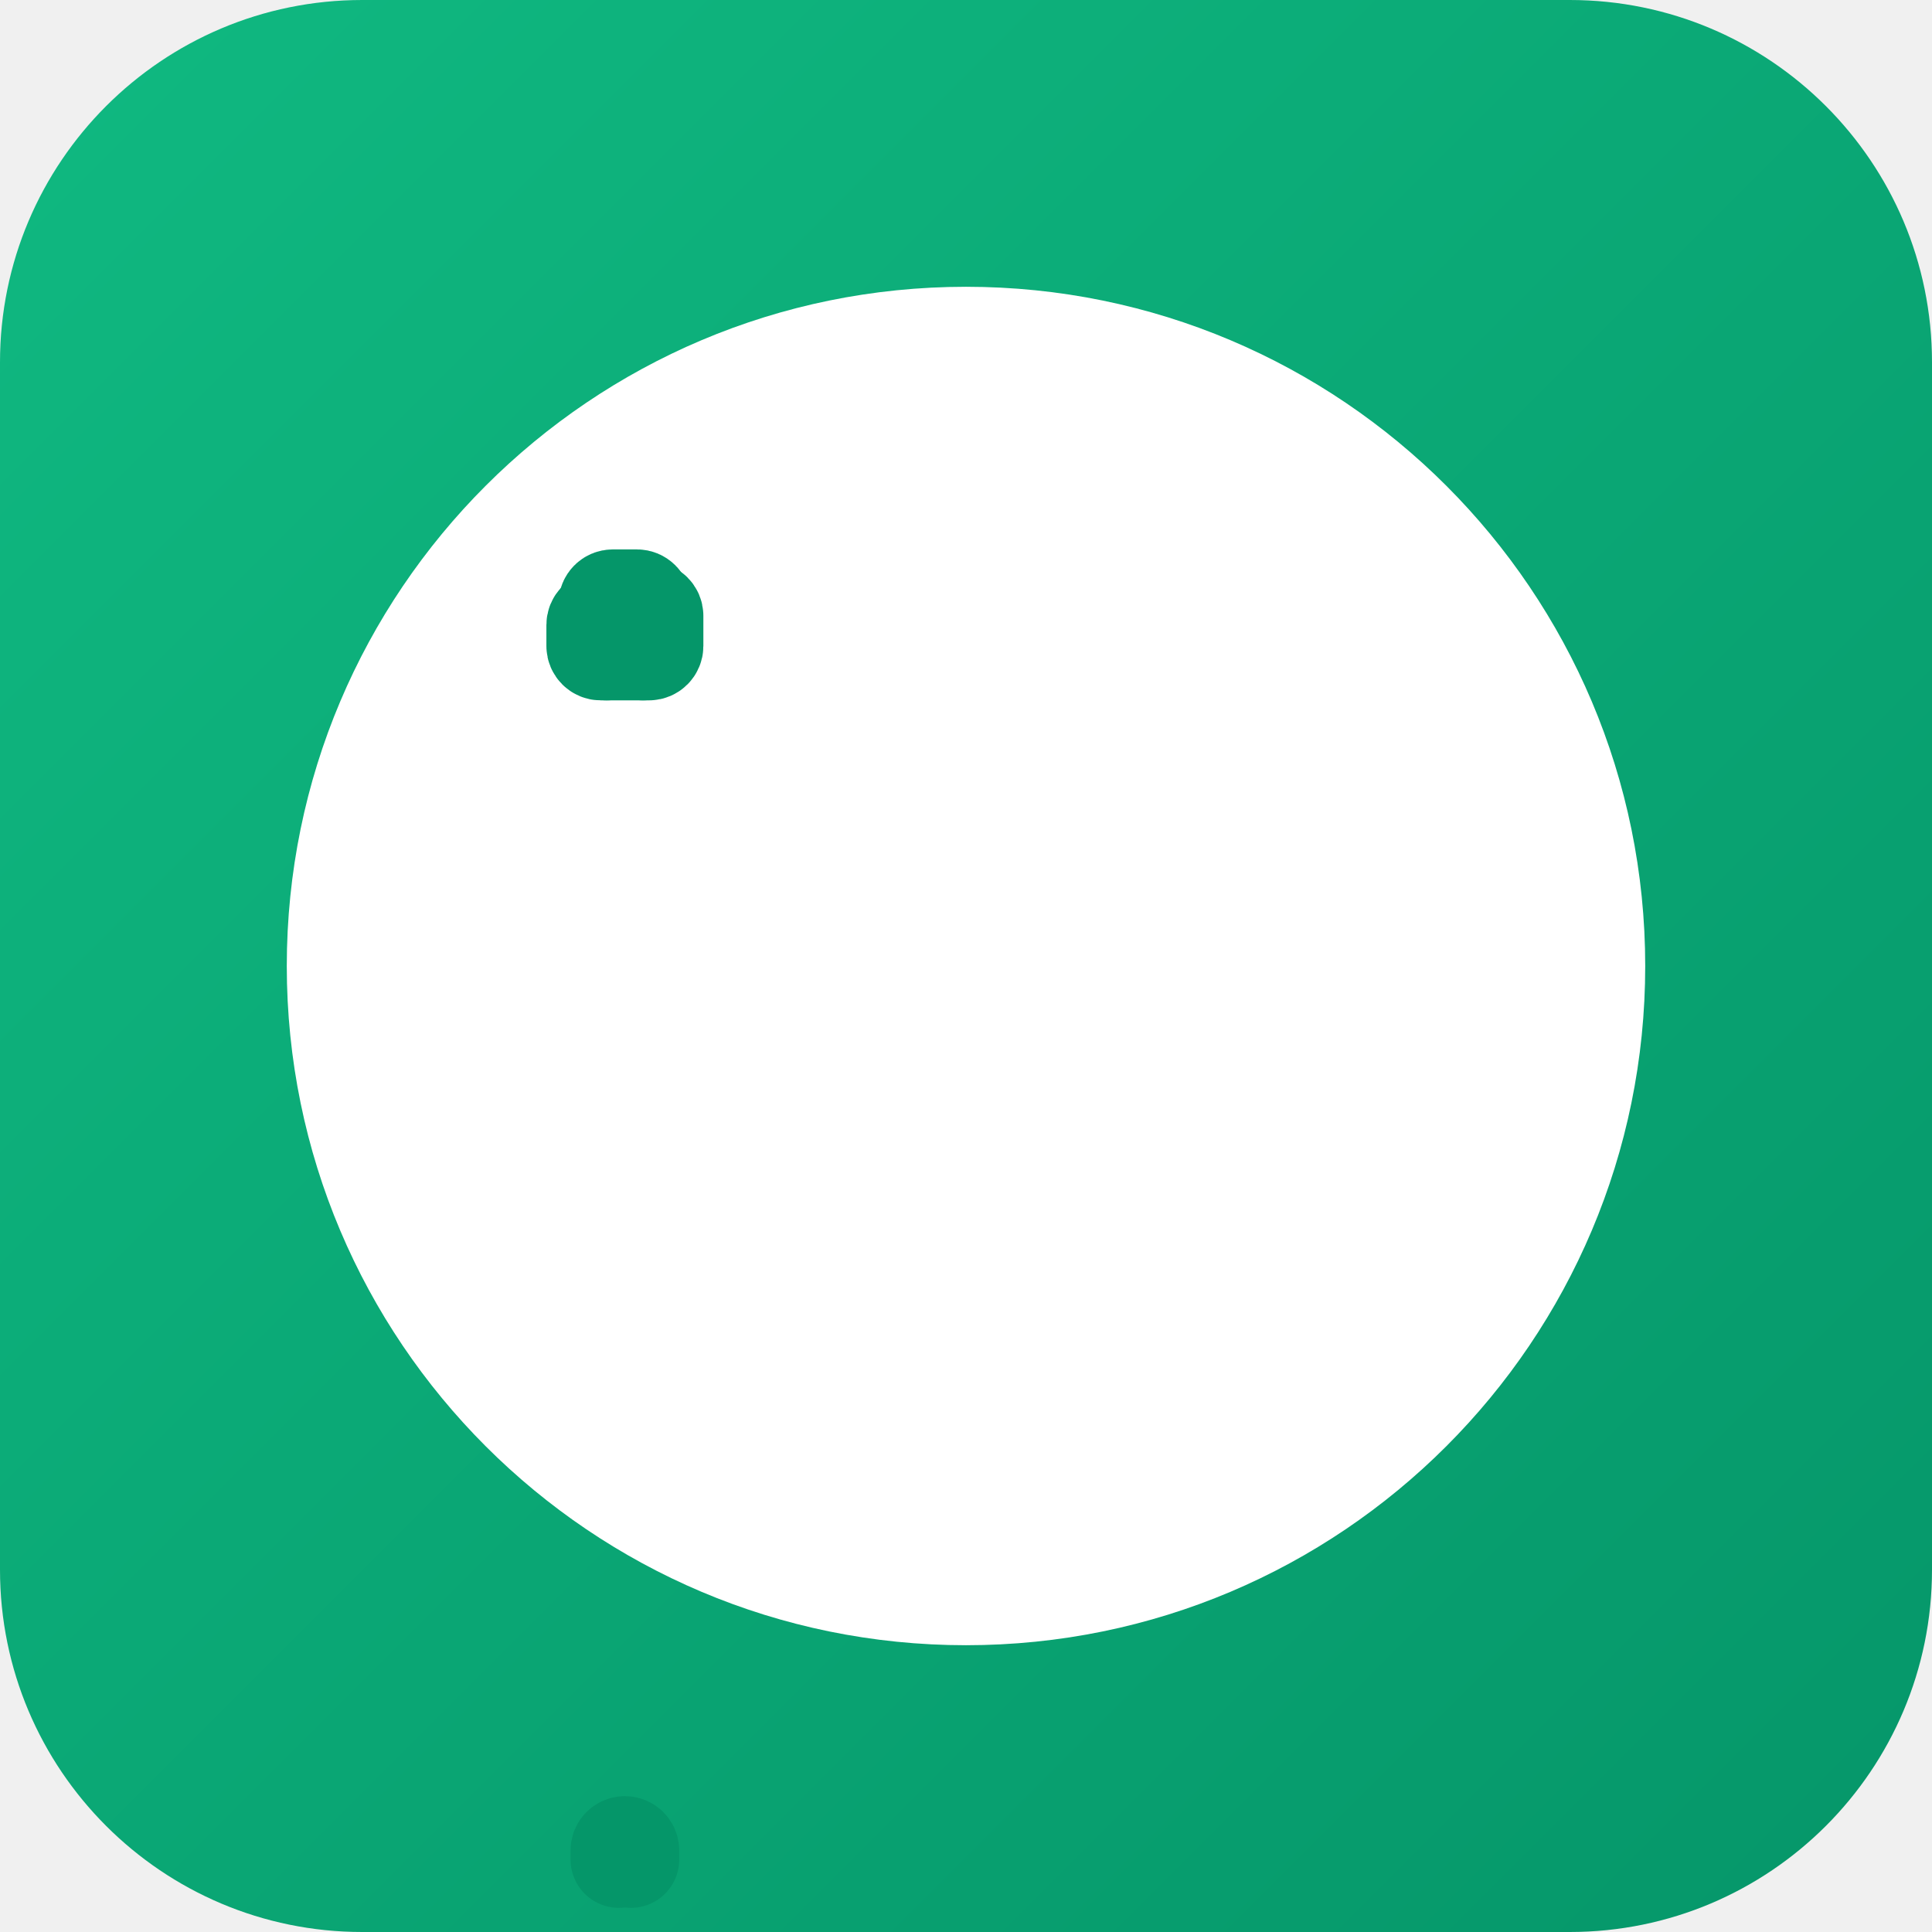
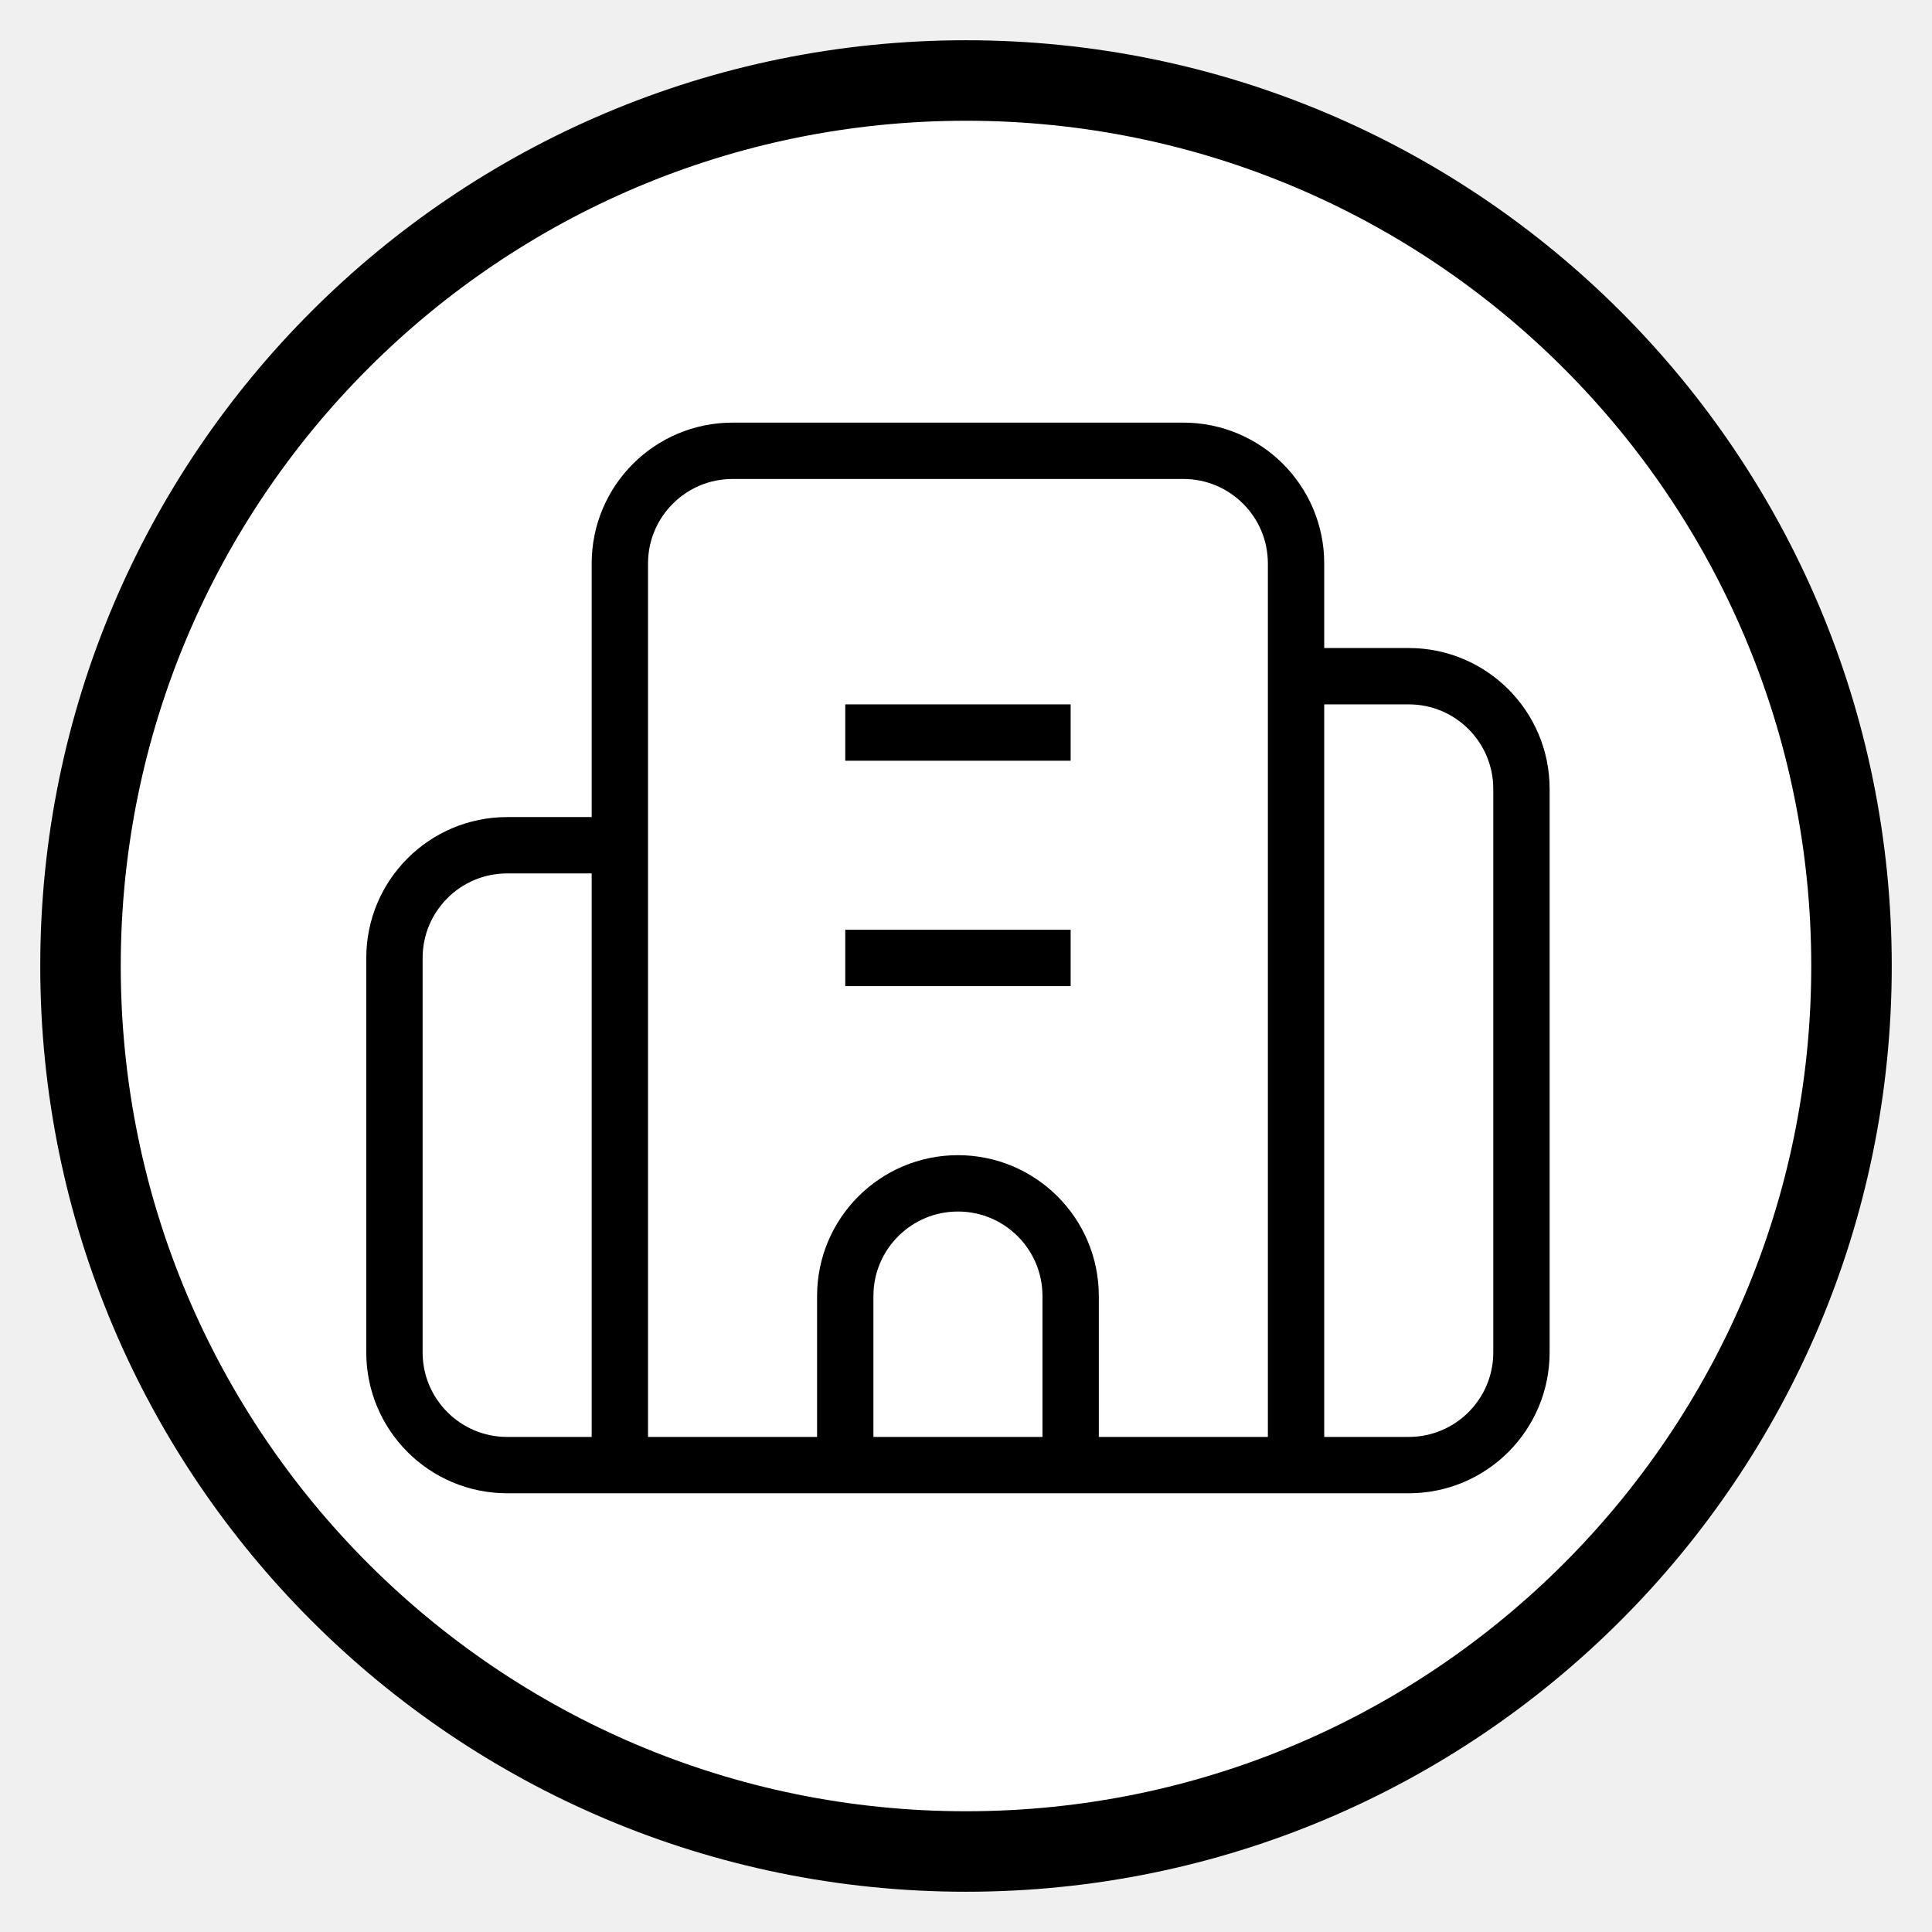
- <svg xmlns="http://www.w3.org/2000/svg" width="512" height="512" viewBox="0 0 512 512">
-   <defs>
-     <linearGradient id="grad" x1="0%" y1="0%" x2="100%" y2="100%">
-       <stop offset="0%" style="stop-color:#10b981" />
-       <stop offset="100%" style="stop-color:#059669" />
-     </linearGradient>
-   </defs>
-   <rect width="512" height="512" rx="96" fill="url(#grad)" />
-   <circle cx="256" cy="256" r="180" fill="white" />
-   <g transform="translate(156, 156) scale(0.8)">
-     <path d="M10 12h4" stroke="#059669" stroke-width="32" stroke-linecap="round" />
-     <path d="M10 8h4" stroke="#059669" stroke-width="32" stroke-linecap="round" />
-     <path d="M14 421v-3a2 2 0 0 0-4 0v3" stroke="#059669" stroke-width="32" stroke-linecap="round" stroke-linejoin="round" />
-     <path d="M6 10H4a2 2 0 0 0-2 2v7a2 2 0 0 0 2 2h16a2 2 0 0 0 2-2V9a2 2 0 0 0-2-2h-2" stroke="#059669" stroke-width="32" stroke-linecap="round" stroke-linejoin="round" />
-     <path d="M6 21V5a2 2 0 0 1 2-2h8a2 2 0 0 1 2 2v16" stroke="#059669" stroke-width="32" stroke-linecap="round" stroke-linejoin="round" />
+ <svg xmlns="http://www.w3.org/2000/svg" fill="none" stroke="#000000" width="200" height="200" viewBox="0 0 24 24">
+   <circle cx="12" cy="12" r="11" fill="#ffffff" stroke="#000000" />
+   <g transform="translate(3.5,3.5) scale(0.7)">
+     <path d="M10 8h4" />
+     <path d="M10 12h4" />
+     <path d="M14 21v-3a2 2 0 0 0-4 0v3" />
+     <path d="M6 10H4a2 2 0 0 0-2 2v7a2 2 0 0 0 2 2h16a2 2 0 0 0 2-2V9a2 2 0 0 0-2-2h-2" />
+     <path d="M6 21V5a2 2 0 0 1 2-2h8a2 2 0 0 1 2 2v16" />
  </g>
</svg>
